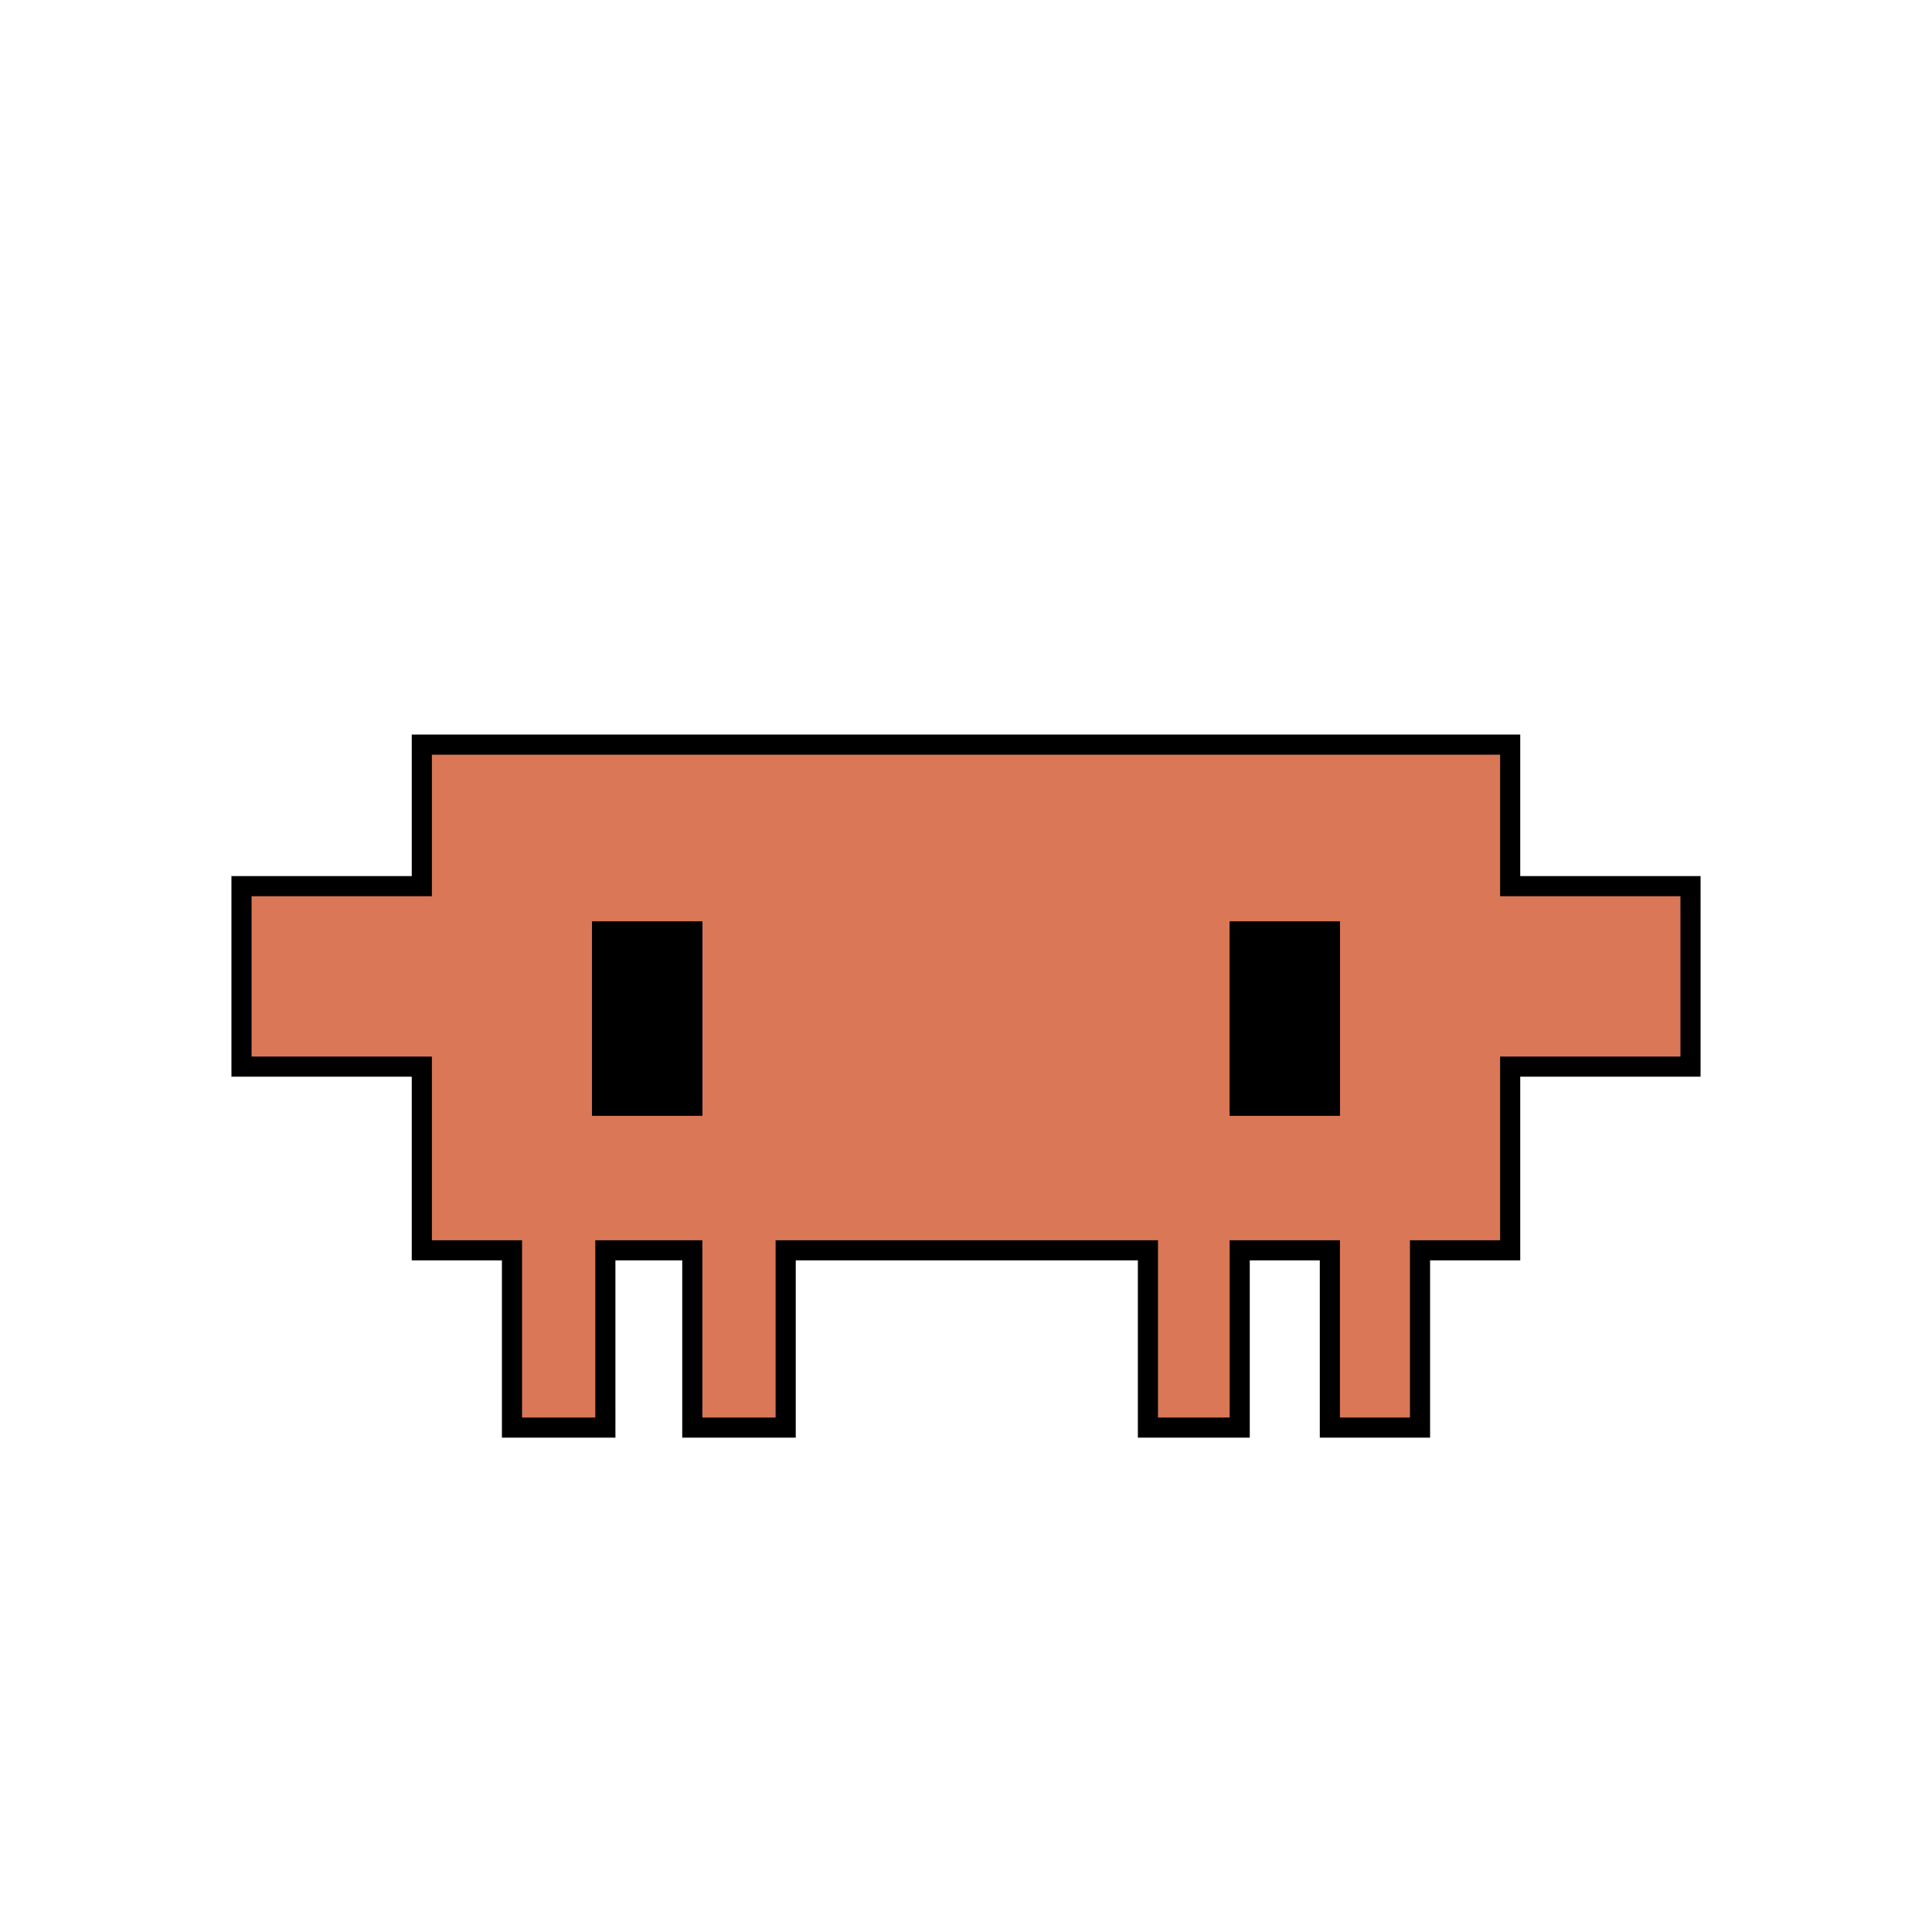
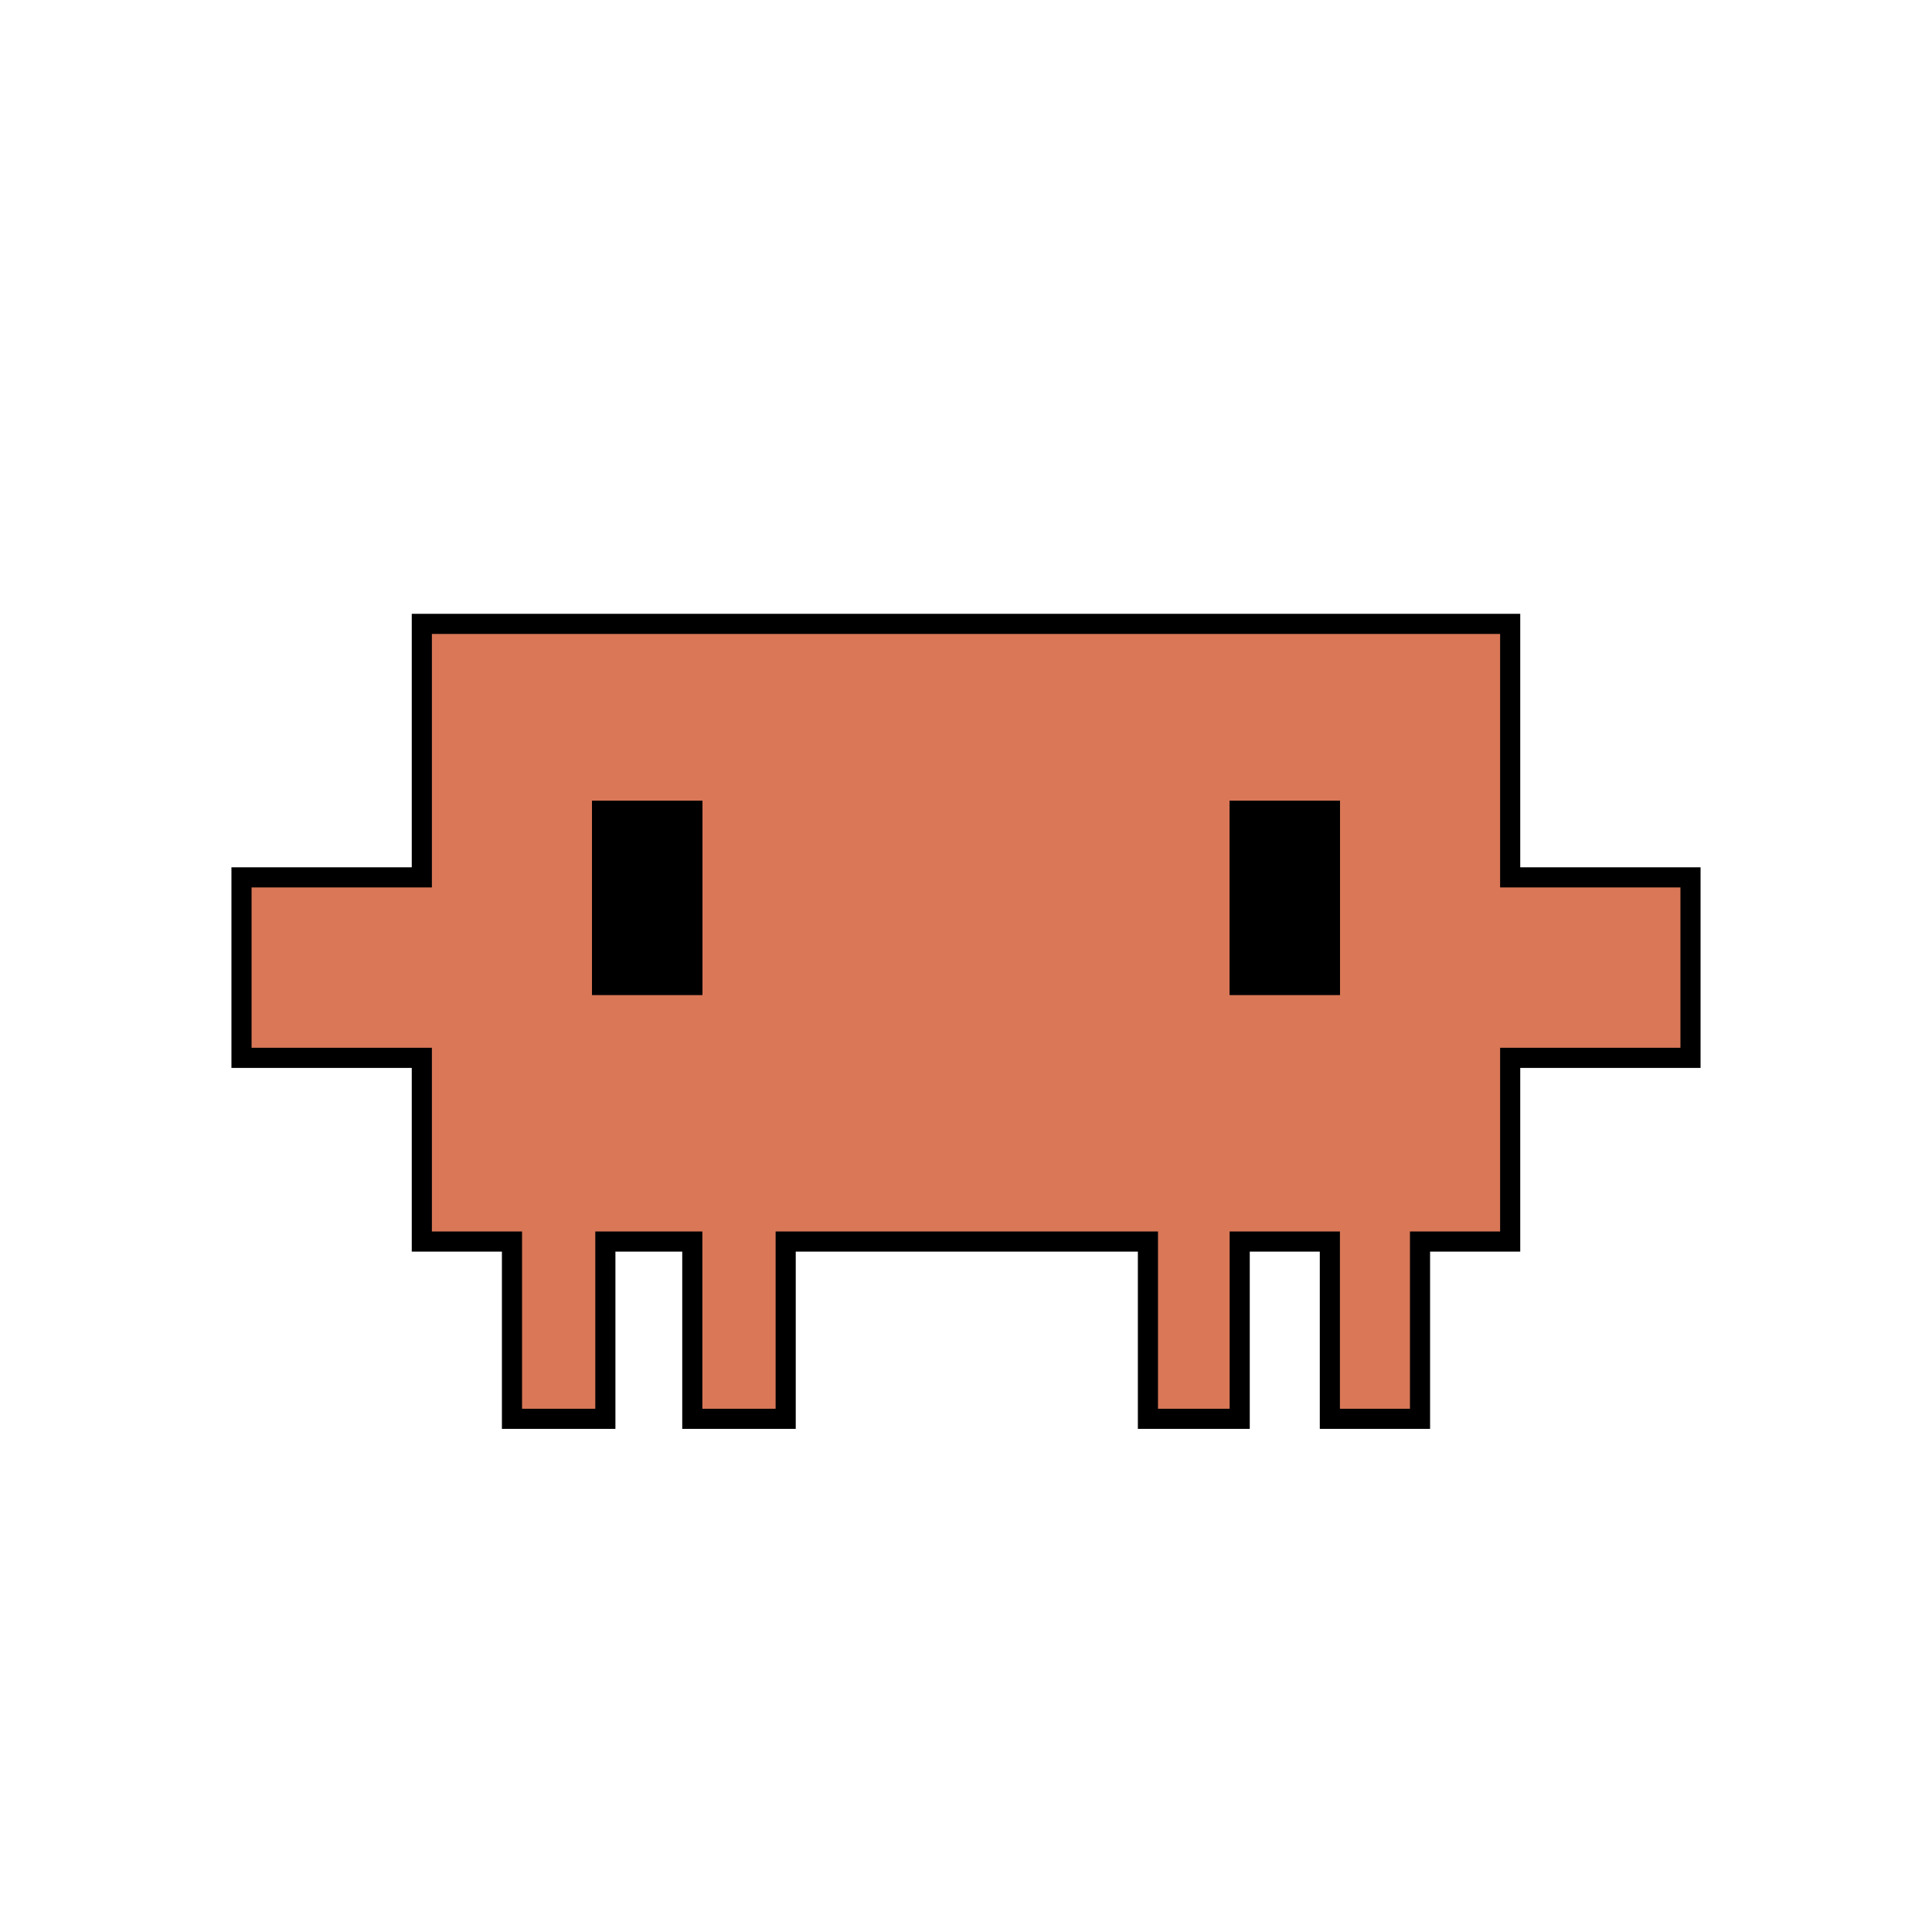
<svg xmlns="http://www.w3.org/2000/svg" width="96" height="96" viewBox="0 0 96 96" fill="none">
-   <path fill-rule="evenodd" clip-rule="evenodd" d="M20.96 37H75.04V44.032H84V53H75.04V62.128H70.56V70.936H66.08V62.128H61.6V70.936H57.04V62.128H39.04V70.936H34.4V62.128H30.08V70.936H25.44V62.128H20.96V53H12V44.032H20.96V37ZM34.4 46.288H29.92V54.936H34.4V46.288ZM66.08 46.288H61.6V54.936H66.08V46.288Z" fill="#D97757" />
-   <path d="M29.92 46.288H34.4V54.936H29.92V46.288Z" fill="black" />
-   <path d="M61.6 46.288H66.08V54.936H61.6V46.288Z" fill="black" />
-   <path fill-rule="evenodd" clip-rule="evenodd" d="M20.96 37H75.04V44.032H84V53H75.04V62.128H70.56V70.936H66.08V62.128H61.6V70.936H57.04V62.128H39.04V70.936H34.4V62.128H30.08V70.936H25.44V62.128H20.96V53H12V44.032H20.96V37ZM34.4 46.288H29.92V54.936H34.4V46.288ZM66.08 46.288H61.6V54.936H66.08V46.288Z" stroke="black" />
-   <path d="M29.92 46.288H34.4V54.936H29.92V46.288Z" stroke="black" />
-   <path d="M61.6 46.288H66.08V54.936H61.6V46.288Z" stroke="black" />
+   <path fill-rule="evenodd" clip-rule="evenodd" d="M20.96 31H75.04V43.596H84V52.564H75.04V61.692H70.56V70.5H66.08V61.692H61.6V70.5H57.04V61.692H39.04V70.5H34.4V61.692H30.08V70.5H25.44V61.692H20.96V52.564H12V43.596H20.96V31ZM34.4 40.288H29.92V48.936H34.4V40.288ZM66.08 40.288H61.6V48.936H66.08V40.288Z" fill="#D97757" />
+   <path d="M29.92 40.288H34.4V48.936H29.92V40.288Z" fill="black" />
+   <path d="M61.6 40.288H66.08V48.936H61.6V40.288Z" fill="black" />
+   <path fill-rule="evenodd" clip-rule="evenodd" d="M20.96 31H75.04V43.596H84V52.564H75.04V61.692H70.56V70.5H66.08V61.692H61.6V70.5H57.04V61.692H39.04V70.5H34.4V61.692H30.08V70.5H25.44V61.692H20.96V52.564H12V43.596H20.96V31ZM34.4 40.288H29.92V48.936H34.4V40.288ZM66.08 40.288H61.6V48.936H66.08V40.288Z" stroke="black" />
+   <path d="M29.92 40.288H34.4V48.936H29.92V40.288Z" stroke="black" />
+   <path d="M61.6 40.288H66.08V48.936H61.6V40.288Z" stroke="black" />
</svg>
